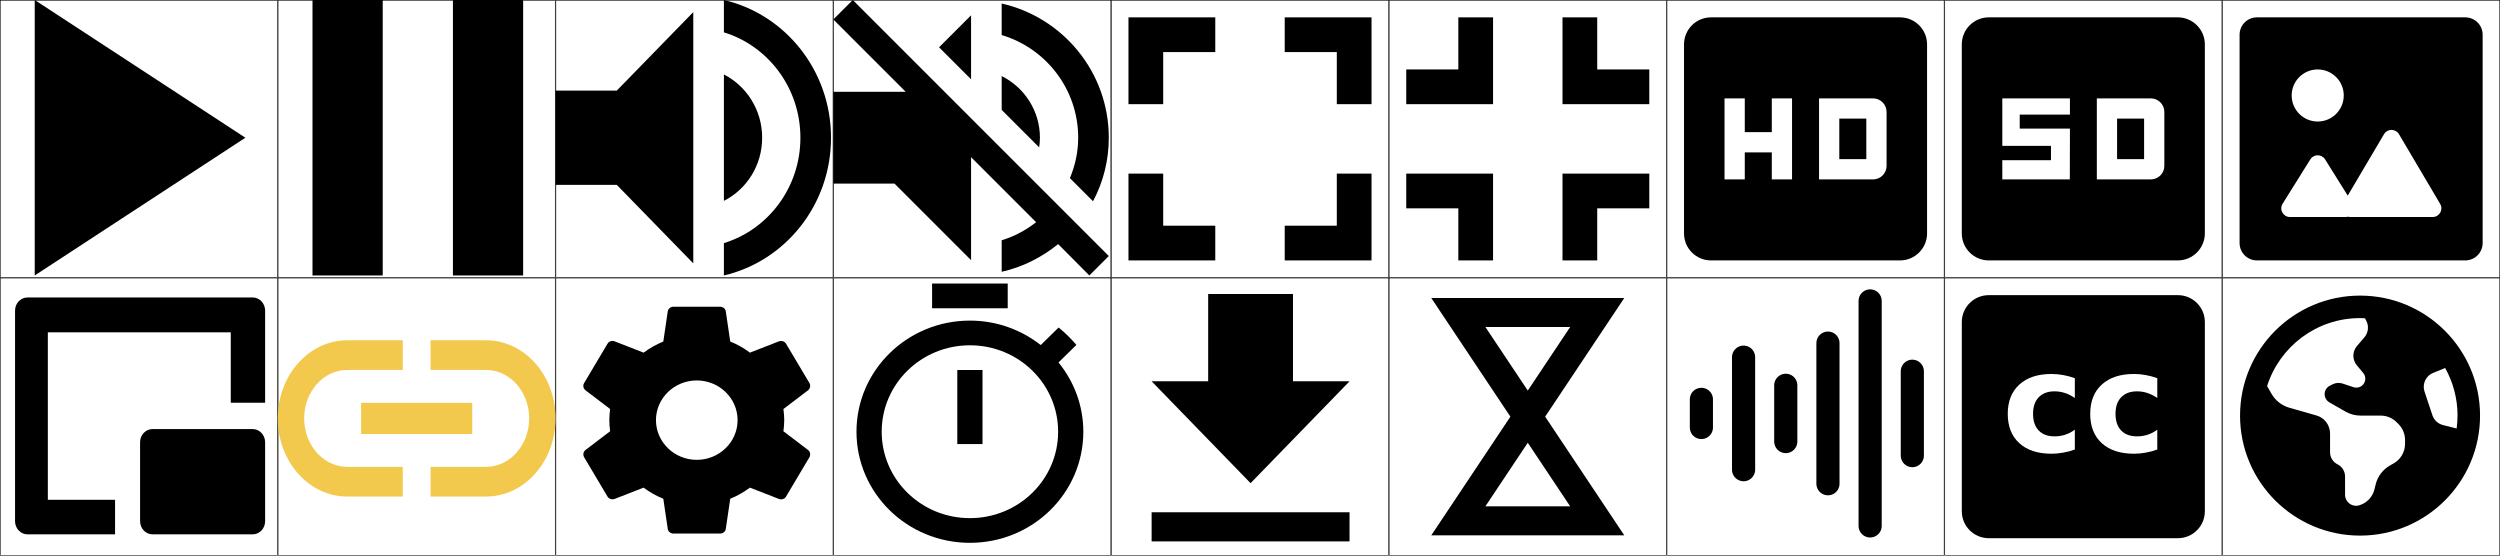
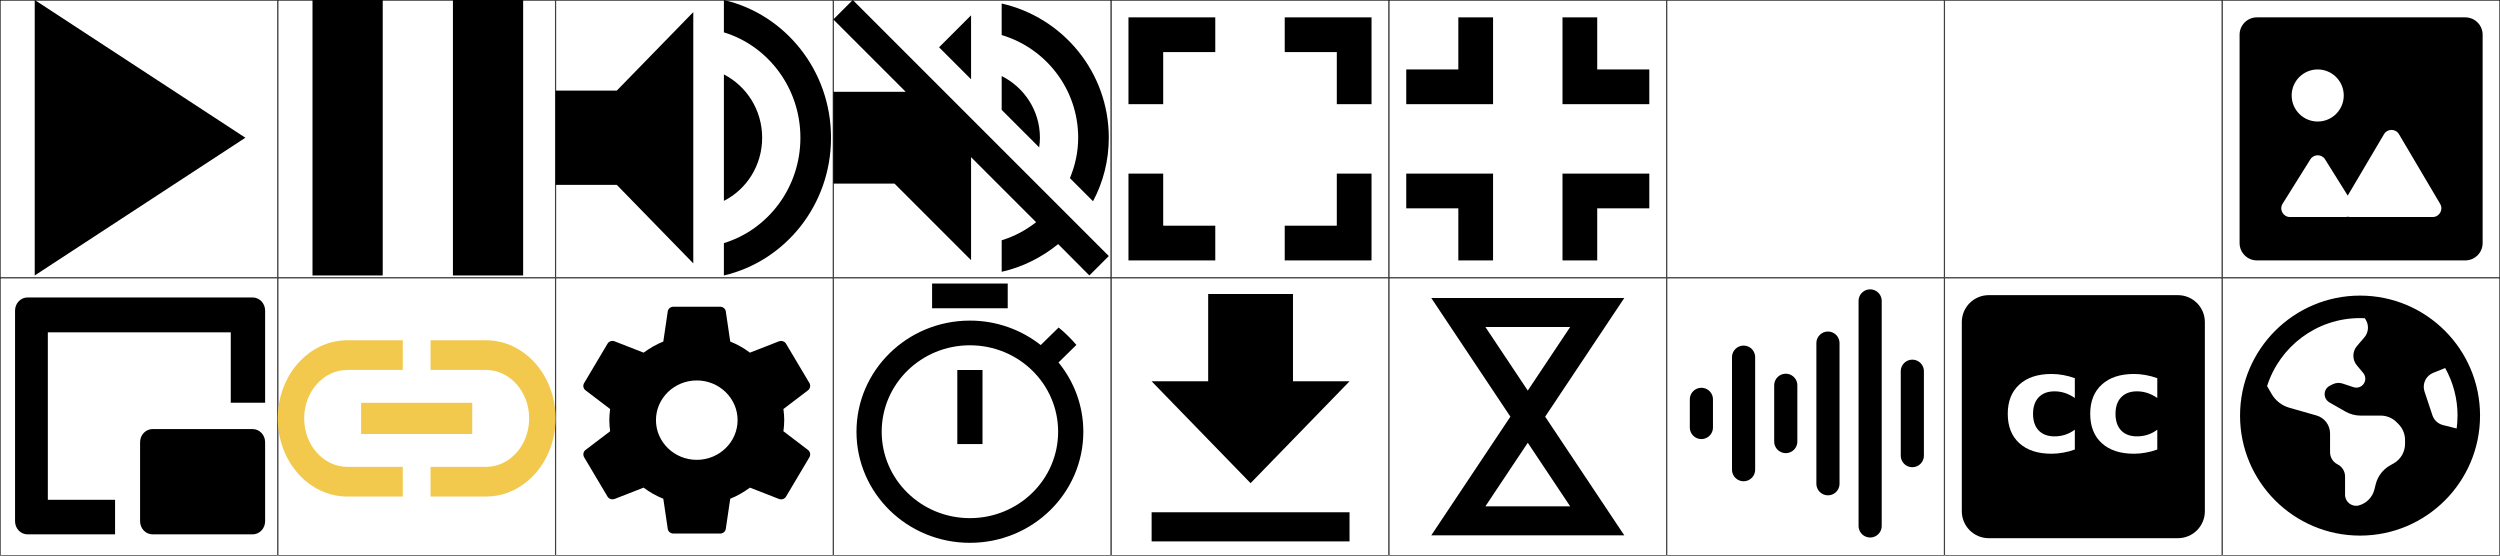
<svg xmlns="http://www.w3.org/2000/svg" viewBox="0 0 216 48">
  <g>
    <use transform="translate(0,0)" href="#rect" width="24" height="24" />
    <use transform="translate(24,0)" href="#rect" width="24" height="24" />
    <use transform="translate(48,0)" href="#rect" width="24" height="24" />
    <use transform="translate(72,0)" href="#rect" width="24" height="24" />
    <use transform="translate(96,0)" href="#rect" width="24" height="24" />
    <use transform="translate(120,0)" href="#rect" width="24" height="24" />
    <use transform="translate(144,0)" href="#rect" width="24" height="24" />
    <use transform="translate(168,0)" href="#rect" width="24" height="24" />
    <use transform="translate(192,0)" href="#rect" width="24" height="24" />
    <use transform="translate(0,24)" href="#rect" width="24" height="24" />
    <use transform="translate(24,24)" href="#rect" width="24" height="24" />
    <use transform="translate(48,24)" href="#rect" width="24" height="24" />
    <use transform="translate(72,24)" href="#rect" width="24" height="24" />
    <use transform="translate(96,24)" href="#rect" width="24" height="24" />
    <use transform="translate(120,24)" href="#rect" width="24" height="24" />
    <use transform="translate(144,24)" href="#rect" width="24" height="24" />
    <use transform="translate(168,24)" href="#rect" width="24" height="24" />
    <use transform="translate(192,24)" href="#rect" width="24" height="24" />
    <use transform="translate(0,0)" href="#play" width="24" height="24" />
    <use transform="translate(24,0)" href="#pause" width="24" height="24" />
    <use transform="translate(48,0)" href="#speaker" width="24" height="24" />
    <use transform="translate(72,0)" href="#speaker-muted" width="24" height="24" />
    <use transform="translate(96,0)" href="#fullscreen" width="24" height="24" />
    <use transform="translate(120,0)" href="#fullscreen-out" width="24" height="24" />
-     <use transform="translate(144,0)" href="#quality-hd" width="24" height="24" />
-     <use transform="translate(168,0)" href="#quality-sd" width="24" height="24" />
    <use transform="translate(192,0)" href="#photo" width="24" height="24" />
    <use transform="translate(0,24)" href="#pip" width="24" height="24" />
    <use transform="translate(24,24)" href="#link" style="color:#f2c94c" width="24" height="24" />
    <use transform="translate(48,24)" href="#gear" width="24" height="24" />
    <use transform="translate(72,24)" href="#timer" width="24" height="24" />
    <use transform="translate(96,24)" href="#download" width="24" height="24" />
    <use transform="translate(120,24)" href="#hourglass" width="24" height="24" />
    <use transform="translate(144,24)" href="#soundwave" width="24" height="24" />
    <use transform="translate(168,24)" href="#captions" width="24" height="24" />
    <use transform="translate(192,24)" href="#language" width="24" height="24" />
  </g>
  <defs>
    <symbol id="speaker" viewBox="0 0 24 24" fill="currentColor">
      <path transform="translate(0,0)" d="m 0 7.829 v 8.141 H 5.289 L 11.9 22.755 V 1.045 L 5.289 7.83 H 0 Z M 17.85 11.9 c 0 -2.402 -1.349 -4.464 -3.305 -5.468 v 10.923 C 16.501 16.364 17.85 14.302 17.85 11.9 Z M 14.544 0 v 2.795 c 3.821 1.167 6.611 4.803 6.611 9.105 c 0 4.301 -2.79 7.938 -6.611 9.105 V 23.8 C 19.846 22.565 23.8 17.707 23.8 11.9 C 23.8 6.093 19.846 1.235 14.544 0 Z" />
    </symbol>
    <symbol id="speaker-muted" viewBox="0 0 24 24" fill="currentColor">
      <path transform="translate(0,0)" d="m 17.85 11.9 c 0 -2.34 -1.349 -4.35 -3.305 -5.329 V 9.493 L 17.784 12.733 C 17.823 12.469 17.85 12.191 17.85 11.9 Z m 3.305 0 c 0 1.243 -0.265 2.406 -0.714 3.491 l 1.996 1.996 C 23.311 15.748 23.8 13.883 23.8 11.9 C 23.8 6.241 19.846 1.507 14.544 0.304 V 3.028 C 18.366 4.165 21.155 7.708 21.155 11.9 Z M 1.679 0 L -0 1.679 L 6.254 7.933 H -0 v 7.933 h 5.289 l 6.611 6.611 V 13.579 l 5.62 5.62 c -0.886 0.688 -1.877 1.23 -2.975 1.56 v 2.724 c 1.825 -0.41 3.478 -1.256 4.879 -2.393 l 2.697 2.711 l 1.679 -1.679 l -11.9 -11.9 L 1.679 -0 Z m 10.221 1.322 l -2.764 2.764 l 2.764 2.764 z" />
-     </symbol>
-     <symbol id="quality-hd" viewBox="0 0 24 24" fill="currentColor">
-       <path transform="translate(1.5,1.5)" d="M 18.666 0 H 2.333 C 1.038 0 -0.001 1.05 -0.001 2.333 v 16.334 c 0 1.283 1.038 2.333 2.333 2.333 h 16.334 c 1.283 0 2.333 -1.05 2.333 -2.333 V 2.333 C 20.999 1.05 19.949 0 18.666 0 Z M 9.333 14 H 7.583 V 11.667 H 5.249 V 14 H 3.499 V 7 H 5.249 V 9.916 H 7.583 V 7 H 9.333 Z M 11.666 7 h 4.667 c 0.642 0 1.167 0.525 1.167 1.167 v 4.667 c 0 0.642 -0.525 1.167 -1.167 1.167 H 11.666 v -7 z m 1.75 5.25 h 2.333 V 8.75 H 13.416 Z" />
-     </symbol>
-     <symbol id="quality-sd" viewBox="0 0 24 24" fill="currentColor">
-       <path transform="translate(1.5,1.5)" d="M 18.666 0 H 2.333 C 1.038 0 -0.001 1.05 -0.001 2.333 V 18.667 C -0.001 19.95 1.037 21 2.333 21 H 18.666 C 19.949 21 20.999 19.95 20.999 18.667 V 2.333 C 20.999 1.05 19.949 0 18.666 0 Z M 9.333 14 H 3.499 V 12.339 H 7.704 V 11.104 H 3.499 V 7 H 9.342 V 8.399 H 5.004 V 9.612 H 9.342 Z M 11.666 7 H 16.333 C 16.974 7 17.499 7.525 17.499 8.167 V 12.833 C 17.499 13.475 16.974 14 16.333 14 H 11.666 V 7 Z M 13.416 12.25 H 15.75 V 8.75 H 13.416 Z" />
    </symbol>
    <symbol id="play" viewBox="0 0 24 24" fill="currentColor">
      <path transform="translate(3,0)" d="M 0 0 V 23.8 L 18.2 11.9 Z" />
    </symbol>
    <symbol id="pause" viewBox="0 0 24 24" fill="currentColor">
      <path transform="translate(3,0)" d="M 0 23.8 H 6.067 V 0 H 0 Z M 12.133 0 V 23.8 H 18.2 V 0 Z" />
    </symbol>
    <symbol id="fullscreen-out" viewBox="0 0 24 24" fill="currentColor">
      <path transform="translate(1.5,1.5)" d="m 0 16.5 h 4.5 v 4.5 H 7.5 V 13.5 H 0 Z M 4.5 4.5 H 0 V 7.5 H 7.5 V 0 H 4.5 Z m 9 16.5 h 3 v -4.5 h 4.5 V 13.5 H 13.5 Z M 16.5 4.5 V 0 H 13.5 v 7.5 h 7.5 V 4.5 Z" />
    </symbol>
    <symbol id="link" viewBox="0 0 24 24" fill="currentColor">
      <path transform="translate(0,5.4)" d="M 2.28 6.75 C 2.28 4.441 3.948 2.565 6 2.565 H 10.8 V 0 H 6 C 2.688 0 0 3.024 0 6.75 C 0 10.476 2.688 13.5 6 13.5 H 10.8 V 10.935 H 6 C 3.948 10.935 2.28 9.059 2.28 6.75 Z M 7.2 8.1 h 9.6 V 5.4 H 7.2 Z M 18 0 H 13.2 V 2.565 H 18 c 2.052 0 3.72 1.877 3.72 4.185 c 0 2.308 -1.668 4.185 -3.72 4.185 H 13.2 V 13.5 H 18 C 21.312 13.5 24 10.476 24 6.75 C 24 3.024 21.312 0 18 0 Z" />
    </symbol>
    <symbol id="fullscreen" viewBox="0 0 24 24" fill="currentColor">
      <path transform="translate(1.5,1.5)" d="M 3 13.5 H 0 v 7.5 H 7.5 V 18 H 3 Z M 0 7.5 H 3 V 3 H 7.5 V 0 H 0 Z m 18 10.5 H 13.5 v 3 h 7.5 V 13.5 H 18 Z M 13.5 0 v 3 h 4.5 v 4.5 h 3 V 0 Z" />
    </symbol>
    <symbol id="gear" viewBox="0 0 24 24" fill="currentColor">
      <path transform="translate(2.4,2.5)" d="M 17.287 10.76 C 17.328 10.447 17.358 10.133 17.358 9.8 C 17.358 9.467 17.328 9.153 17.287 8.84 L 19.413 7.223 C 19.605 7.076 19.655 6.811 19.534 6.595 L 17.519 3.205 C 17.398 2.989 17.126 2.911 16.904 2.989 l -2.509 0.98 C 13.872 3.577 13.308 3.254 12.693 3.009 L 12.31 0.412 C 12.28 0.176 12.068 0 11.816 0 H 7.786 C 7.535 0 7.323 0.176 7.293 0.412 L 6.91 3.009 C 6.295 3.254 5.731 3.587 5.207 3.969 l -2.509 -0.98 C 2.467 2.901 2.205 2.989 2.084 3.205 l -2.015 3.391 c -0.131 0.216 -0.07 0.48 0.121 0.627 l 2.126 1.617 C 2.275 9.153 2.245 9.477 2.245 9.8 c 0 0.323 0.03 0.647 0.07 0.96 l -2.126 1.617 c -0.191 0.147 -0.242 0.412 -0.121 0.627 l 2.015 3.391 c 0.121 0.216 0.393 0.294 0.615 0.216 l 2.509 -0.98 c 0.524 0.392 1.088 0.715 1.703 0.96 l 0.383 2.597 C 7.323 19.424 7.535 19.6 7.786 19.6 h 4.03 c 0.252 0 0.464 -0.176 0.494 -0.412 L 12.693 16.591 c 0.615 -0.245 1.179 -0.578 1.703 -0.96 l 2.509 0.98 c 0.232 0.088 0.494 0 0.615 -0.216 L 19.534 13.005 C 19.655 12.789 19.605 12.524 19.413 12.377 Z M 9.802 13.23 C 7.857 13.23 6.275 11.691 6.275 9.8 C 6.275 7.909 7.857 6.37 9.802 6.37 C 11.746 6.37 13.328 7.909 13.328 9.8 C 13.328 11.691 11.746 13.23 9.802 13.23 Z" />
    </symbol>
    <symbol id="download" viewBox="0 0 24 24" fill="currentColor">
      <path transform="translate(3.5,1.4)" d="M 17.1 7.544 H 12.214 V 0 H 4.886 V 7.544 H -0 l 8.55 8.802 l 8.55 -8.802 z M 0 18.86 V 21.375 h 17.1 v -2.515 z" />
    </symbol>
    <symbol id="timer" viewBox="0 0 24 24" fill="currentColor">
      <path transform="translate(2,0.5)" d="M 13.067 0 H 6.533 V 2.133 H 13.067 Z M 8.711 13.867 H 10.889 V 7.467 H 8.711 Z M 17.455 6.816 L 19.001 5.301 C 18.533 4.757 18.021 4.245 17.466 3.797 L 15.919 5.312 C 14.232 3.989 12.108 3.2 9.8 3.2 C 4.388 3.2 0 7.499 0 12.8 C 0 18.101 4.377 22.4 9.8 22.4 C 15.223 22.4 19.6 18.101 19.6 12.8 C 19.6 10.539 18.794 8.459 17.455 6.816 Z M 9.8 20.267 C 5.586 20.267 2.178 16.928 2.178 12.8 C 2.178 8.672 5.586 5.333 9.8 5.333 c 4.214 0 7.622 3.339 7.622 7.467 c 0 4.128 -3.408 7.467 -7.622 7.467 z" />
    </symbol>
    <symbol id="hourglass" viewBox="0 0 24 24" stroke="currentColor">
      <path transform="translate(6,3)" d="m 0 0 h 12 l -12 18 h 12 z" fill="none" stroke-width="2.5" />
    </symbol>
    <symbol id="photo" viewBox="0 0 24 24" fill="currentColor">
      <path transform="translate(1.5,1.5)" fill-rule="evenodd" clip-rule="evenodd" d="M 1.5 0 C 0.671 0 0 0.671 0 1.5 V 19.5 C 0 20.328 0.671 21 1.5 21 H 19.5 C 20.328 21 21 20.328 21 19.5 V 1.5 C 21 0.671 20.328 0 19.5 0 H 1.5 Z M 6.75 9 C 7.993 9 9 7.993 9 6.75 C 9 5.507 7.993 4.5 6.75 4.5 C 5.507 4.5 4.5 5.507 4.5 6.75 C 4.5 7.993 5.507 9 6.75 9 Z M 3.717 16.102 L 6.114 12.268 C 6.408 11.798 7.092 11.798 7.386 12.268 L 9.344 15.4 L 12.479 10.093 C 12.77 9.601 13.48 9.601 13.771 10.093 L 17.331 16.118 C 17.627 16.618 17.266 17.25 16.686 17.25 H 9.564 C 9.491 17.25 9.421 17.24 9.356 17.221 C 9.29 17.24 9.22 17.25 9.147 17.25 H 4.353 C 3.764 17.25 3.405 16.602 3.717 16.102 Z" />
    </symbol>
    <symbol id="pip" viewBox="0 0 24 24" fill="currentColor">
      <path transform="translate(1.3,1.7)" d="M 20.526 0 A 1.137 1.08 90 0 1 21.606 1.137 V 9.097 H 18.638 V 3.013 H 2.833 V 17.485 H 8.642 V 20.469 H 1.08 A 1.137 1.08 90 0 1 0 19.332 V 1.137 A 1.137 1.08 90 0 1 1.08 0 H 20.526 Z M 20.526 11.371 A 1.137 1.08 90 0 1 21.606 12.509 V 19.332 A 1.137 1.08 90 0 1 20.526 20.469 H 11.883 A 1.137 1.08 90 0 1 10.803 19.332 V 12.509 A 1.137 1.08 90 0 1 11.883 11.371 H 20.526 Z" />
    </symbol>
    <symbol id="captions" viewBox="0 0 24 24" fill="currentColor">
      <path transform="translate(1.5,1.5)" style="stroke-width:1.009" d="M 2.332 0 C 1.041 0 0 1.041 0 2.332 V 18.668 C 0 19.959 1.041 21 2.332 21 H 18.668 C 19.959 21 21 19.959 21 18.668 V 2.332 C 21 1.041 19.959 0 18.668 0 Z M 7.749 6.811 C 8.093 6.811 8.431 6.843 8.763 6.905 C 9.099 6.964 9.433 7.054 9.765 7.175 V 8.886 C 9.479 8.69 9.193 8.546 8.903 8.452 C 8.618 8.358 8.321 8.312 8.013 8.312 C 7.427 8.312 6.97 8.483 6.641 8.827 C 6.317 9.167 6.155 9.643 6.155 10.257 C 6.155 10.87 6.317 11.349 6.641 11.692 C 6.97 12.032 7.427 12.202 8.013 12.202 C 8.341 12.202 8.651 12.153 8.944 12.056 C 9.241 11.958 9.515 11.813 9.765 11.622 V 13.339 C 9.437 13.46 9.103 13.55 8.763 13.608 C 8.427 13.671 8.089 13.702 7.749 13.702 C 6.565 13.702 5.64 13.399 4.972 12.794 C 4.304 12.184 3.97 11.339 3.97 10.257 C 3.97 9.175 4.304 8.331 4.972 7.726 C 5.64 7.116 6.565 6.811 7.749 6.811 Z M 14.874 6.811 C 15.218 6.811 15.556 6.843 15.888 6.905 C 16.224 6.964 16.558 7.054 16.89 7.175 V 8.886 C 16.605 8.69 16.317 8.546 16.028 8.452 C 15.743 8.358 15.446 8.312 15.138 8.312 C 14.552 8.312 14.095 8.483 13.767 8.827 C 13.442 9.167 13.28 9.643 13.28 10.257 C 13.28 10.87 13.442 11.349 13.767 11.692 C 14.095 12.032 14.552 12.202 15.138 12.202 C 15.466 12.202 15.776 12.153 16.069 12.056 C 16.366 11.958 16.64 11.813 16.89 11.622 V 13.339 C 16.561 13.46 16.228 13.55 15.888 13.608 C 15.552 13.671 15.214 13.702 14.874 13.702 C 13.69 13.702 12.765 13.399 12.097 12.794 C 11.429 12.184 11.095 11.339 11.095 10.257 C 11.095 9.175 11.429 8.331 12.097 7.726 C 12.765 7.116 13.69 6.811 14.874 6.811 Z" />
    </symbol>
    <symbol id="soundwave" viewBox="0 0 24 24" stroke="currentColor">
      <path transform="translate(3,2)" d="M 0 8.505 V 10.935 M 3.645 4.86 V 14.58 M 7.29 7.29 V 12.15 M 10.935 3.645 V 15.795 M 14.58 0 V 19.44 M 18.225 6.075 V 13.365 V 10.935" stroke-width="2" stroke-linecap="round" stroke-linejoin="round" />
    </symbol>
    <symbol id="language" viewBox="0 0 24 24" fill="currentColor">
      <path d="M 3.877 9.357 l 0.381 0.664 c 0.336 0.587 0.887 1.021 1.539 1.207 L 8.142 11.896 c 0.697 0.199 1.175 0.834 1.175 1.559 v 1.616 c 0 0.446 0.251 0.851 0.648 1.049 s 0.648 0.604 0.648 1.049 v 1.579 c 0 0.632 0.604 1.089 1.211 0.915 c 0.652 -0.186 1.158 -0.709 1.324 -1.369 l 0.113 -0.454 c 0.17 -0.684 0.616 -1.272 1.227 -1.62 l 0.328 -0.186 c 0.608 -0.344 0.98 -0.992 0.98 -1.689 v -0.336 c 0 -0.514 -0.207 -1.008 -0.571 -1.373 l -0.158 -0.158 c -0.364 -0.364 -0.859 -0.571 -1.373 -0.571 H 11.948 c -0.45 0 -0.895 -0.117 -1.288 -0.34 l -1.397 -0.798 c -0.174 -0.101 -0.308 -0.263 -0.373 -0.454 c -0.13 -0.389 0.045 -0.81 0.413 -0.992 l 0.239 -0.121 c 0.267 -0.134 0.579 -0.158 0.863 -0.061 l 0.94 0.312 c 0.332 0.109 0.697 -0.016 0.887 -0.304 c 0.19 -0.283 0.17 -0.66 -0.049 -0.923 l -0.551 -0.66 c -0.405 -0.486 -0.401 -1.195 0.012 -1.673 l 0.636 -0.741 c 0.356 -0.417 0.413 -1.012 0.142 -1.486 l -0.097 -0.17 c -0.142 -0.008 -0.28 -0.012 -0.421 -0.012 C 8.146 3.484 4.958 5.95 3.877 9.357 z M 20.332 11.908 c 0 -1.49 -0.389 -2.892 -1.069 -4.111 L 18.226 8.214 c -0.636 0.255 -0.964 0.964 -0.749 1.612 l 0.684 2.053 c 0.142 0.421 0.486 0.741 0.915 0.847 l 1.179 0.296 c 0.049 -0.364 0.073 -0.737 0.073 -1.114 z M 1.54 11.908 a 10.368 10.368 90 1 1 20.736 0 A 10.368 10.368 90 1 1 1.54 11.908 z" />
    </symbol>
    <symbol id="rect" viewBox="0 0 24 24" stroke="currentColor">
      <rect x="0" y="0" width="24" height="24" fill="none" stroke-width="0.1" />
    </symbol>
  </defs>
</svg>
